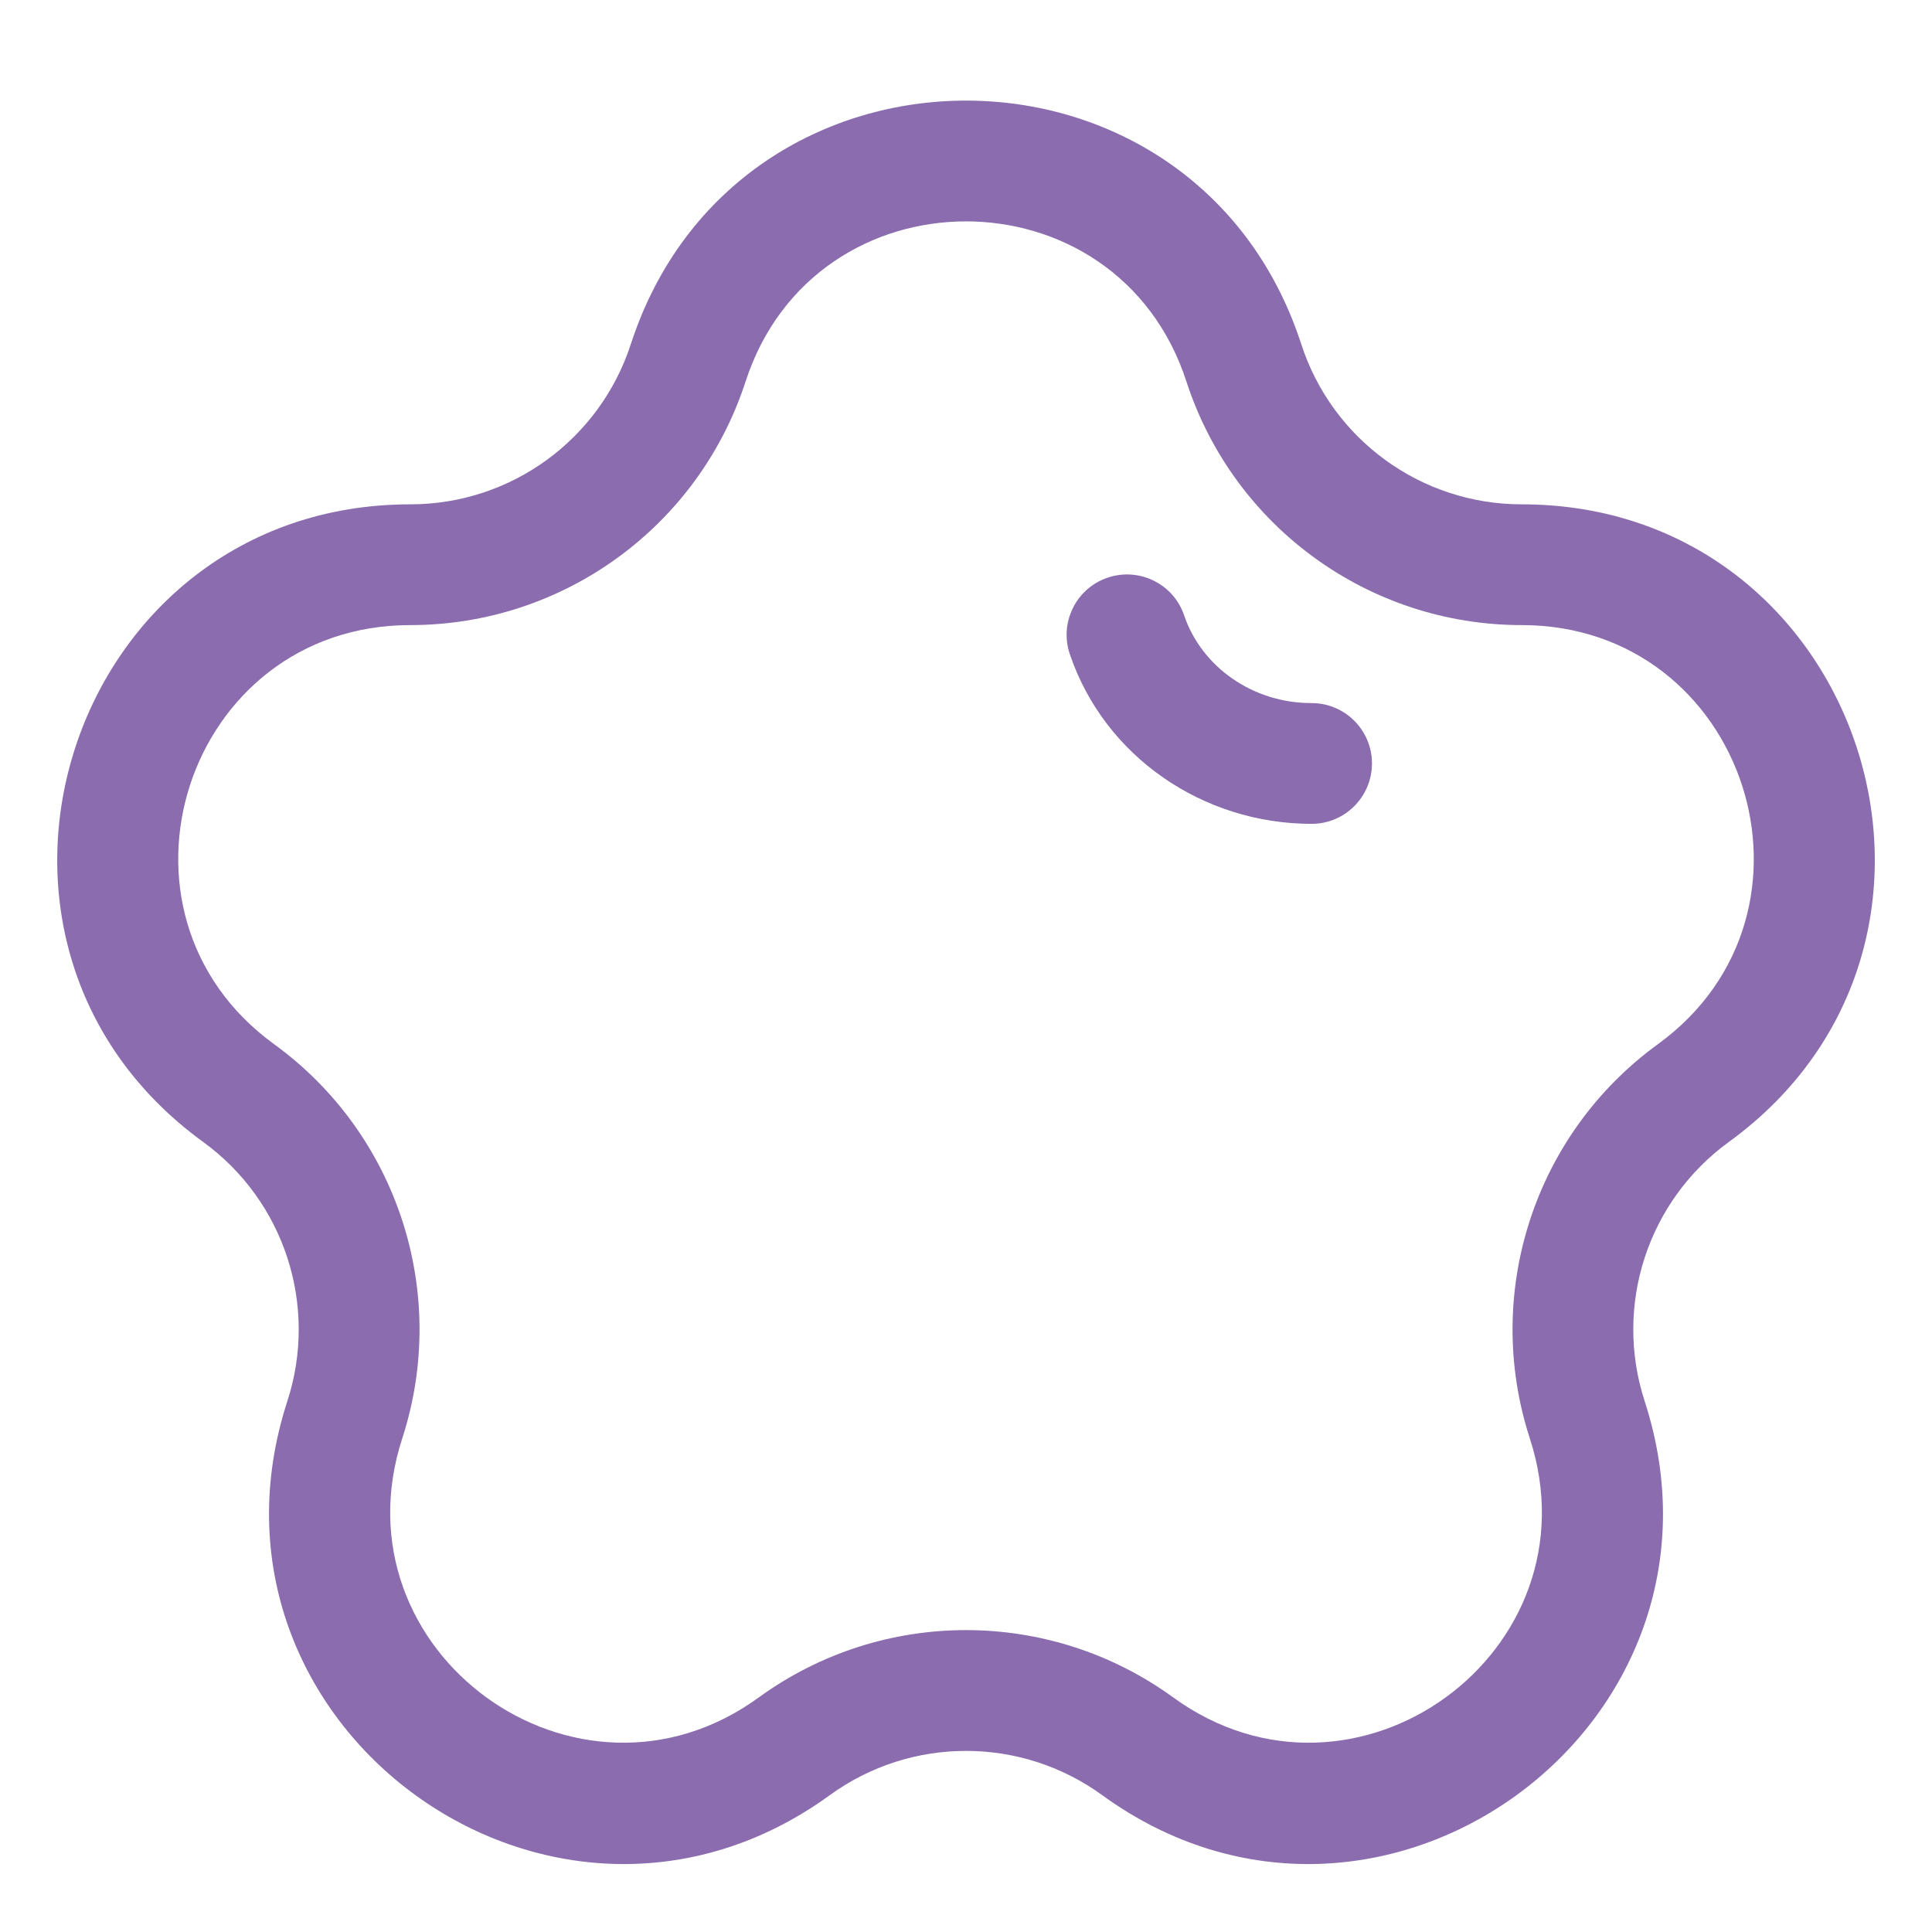
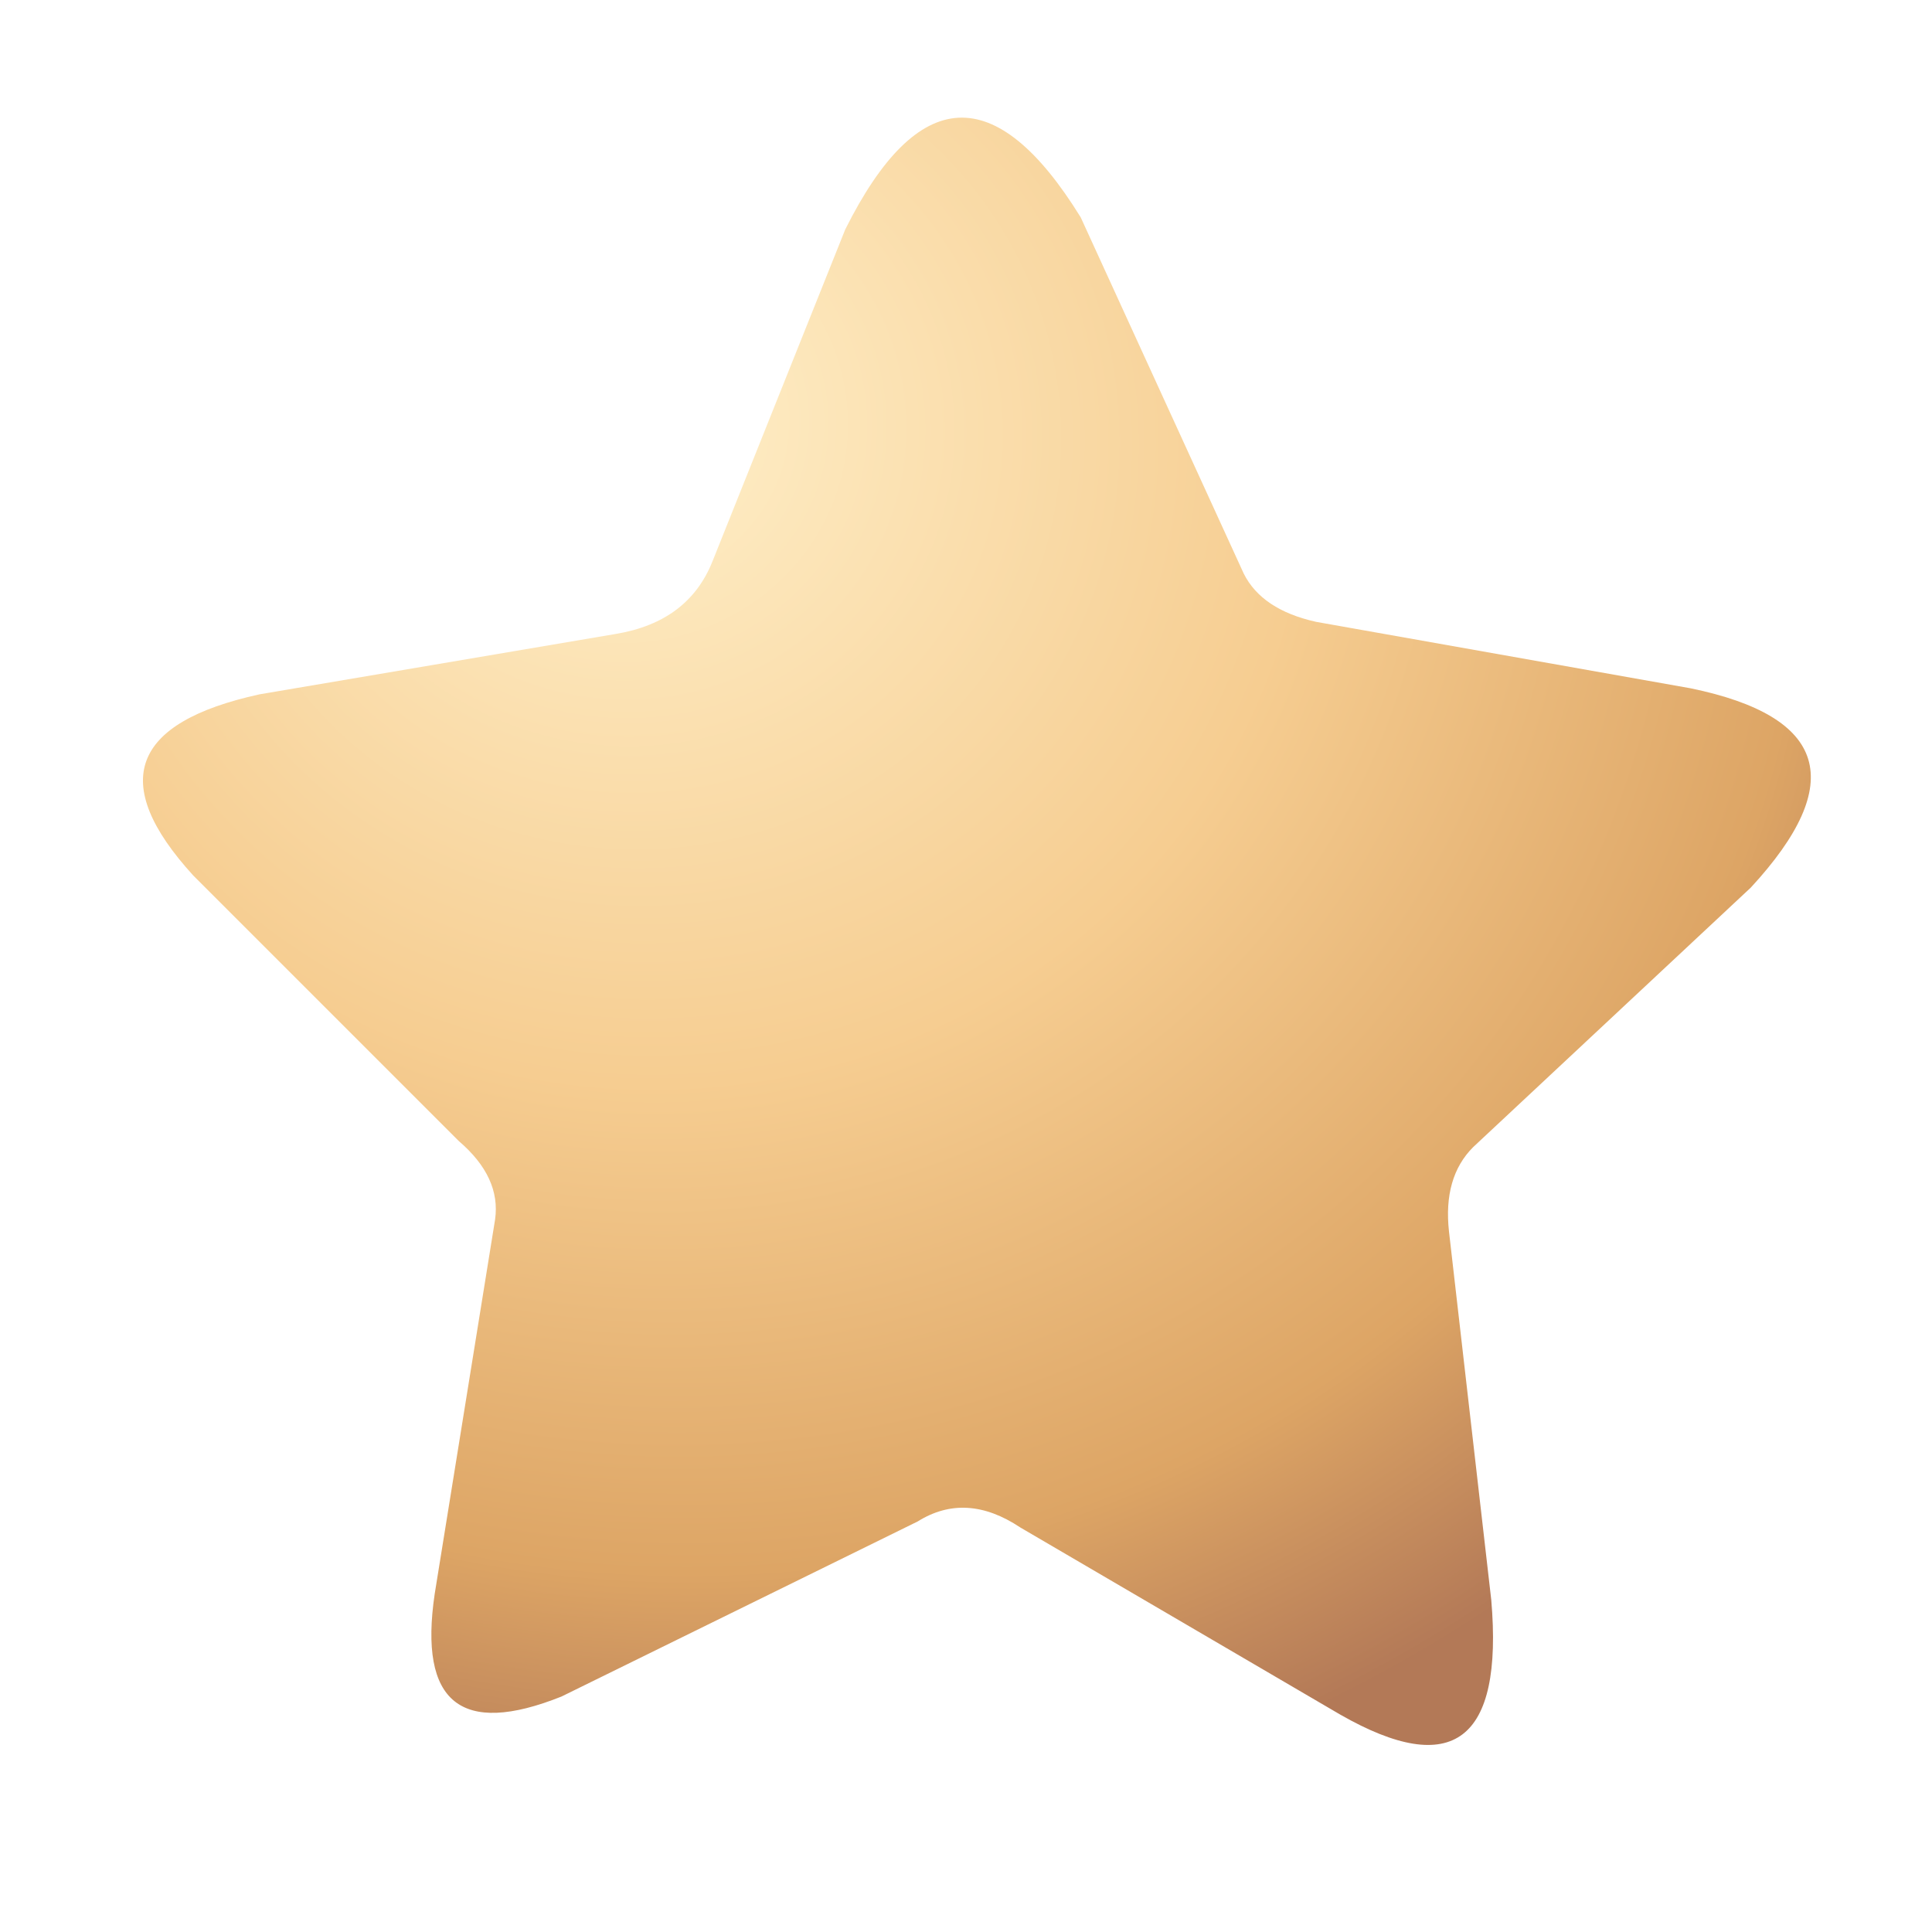
- <svg xmlns="http://www.w3.org/2000/svg" width="24" height="24" viewBox="0 0 24 24" fill="none">
-   <path d="M14.71 7.645C14.578 7.253 14.152 7.043 13.759 7.176C13.367 7.309 13.157 7.734 13.29 8.127C13.721 9.399 14.944 10.234 16.293 10.234C16.707 10.234 17.043 9.898 17.043 9.484C17.043 9.069 16.707 8.734 16.293 8.734C15.553 8.734 14.925 8.278 14.71 7.645Z" fill="#8A6CAF" />
-   <path fill-rule="evenodd" clip-rule="evenodd" d="M16.165 4.276C14.854 0.241 9.147 0.241 7.836 4.276C7.45 5.462 6.345 6.265 5.098 6.265C0.856 6.265 -0.907 11.693 2.524 14.186C3.533 14.919 3.955 16.218 3.57 17.404C2.259 21.438 6.876 24.793 10.308 22.3C11.317 21.567 12.683 21.567 13.692 22.3C17.124 24.793 21.741 21.438 20.43 17.404C20.045 16.218 20.467 14.919 21.476 14.186C24.908 11.693 23.144 6.265 18.902 6.265C17.655 6.265 16.55 5.462 16.165 4.276ZM9.262 4.739C10.124 2.087 13.876 2.087 14.738 4.739C15.324 6.543 17.005 7.765 18.902 7.765C21.691 7.765 22.85 11.333 20.594 12.972C19.06 14.087 18.418 16.064 19.004 17.868C19.866 20.52 16.83 22.725 14.574 21.086C13.039 19.971 10.961 19.971 9.426 21.086C7.17 22.725 4.135 20.52 4.997 17.868C5.583 16.064 4.941 14.087 3.406 12.972C1.15 11.333 2.309 7.765 5.098 7.765C6.995 7.765 8.676 6.543 9.262 4.739Z" fill="#8A6CAF" />
+ <svg xmlns="http://www.w3.org/2000/svg" width="24" height="24" viewBox="0 0 32 32">
+   <defs>
+     <radialGradient id="cream" cx="34%" cy="24%" r="82%" fx="28%" fy="18%">
+       <stop offset="0" stop-color="#fff6ec" />
+       <stop offset="0.47" stop-color="#f4dfce" />
+       <stop offset="0.81" stop-color="#ceb5b4" />
+       <stop offset="1" stop-color="#aa8e9b" />
+     </radialGradient>
+     <radialGradient id="lilac" cx="34%" cy="24%" r="82%" fx="28%" fy="18%">
+       <stop offset="0" stop-color="#fff0ff" />
+       <stop offset="0.47" stop-color="#d7b9e7" />
+       <stop offset="0.81" stop-color="#a88ac3" />
+       <stop offset="1" stop-color="#81639d" />
+     </radialGradient>
+     <radialGradient id="pink" cx="34%" cy="24%" r="82%" fx="28%" fy="18%">
+       <stop offset="0" stop-color="#fff0ef" />
+       <stop offset="0.47" stop-color="#edc0d4" />
+       <stop offset="0.81" stop-color="#c389af" />
+       <stop offset="1" stop-color="#995f8c" />
+     </radialGradient>
+     <radialGradient id="gold" cx="34%" cy="24%" r="82%" fx="28%" fy="18%">
+       <stop offset="0" stop-color="#fff1cc" />
+       <stop offset="0.47" stop-color="#f6cd91" />
+       <stop offset="0.81" stop-color="#dda565" />
+       <stop offset="1" stop-color="#b37957" />
+     </radialGradient>
+     <radialGradient id="plum" cx="34%" cy="24%" r="82%" fx="28%" fy="18%">
+       <stop offset="0" stop-color="#9b84a9" />
+       <stop offset="0.47" stop-color="#876b95" />
+       <stop offset="0.81" stop-color="#6c547d" />
+       <stop offset="1" stop-color="#554464" />
+     </radialGradient>
+   </defs>
+   <path d="M17.9 3.6L20.6 9.5Q20.9 10.1 21.8 10.3L28 11.4Q31.4 12.1 29 14.7L24.4 19Q23.9 19.5 24 20.4L24.7 26.5Q25 30 22.2 28.4L16.9 25.3Q16 24.7 15.2 25.2L9.3 28.1Q6.8 29.1 7.2 26.4L8.2 20.2Q8.3 19.5 7.6 18.9L3.2 14.5Q1.1 12.2 4.3 11.5L10.2 10.5Q11.4 10.3 11.8 9.3L14 3.8Q15.8 .2 17.9 3.6Z" fill="url(#gold)" />
</svg>
